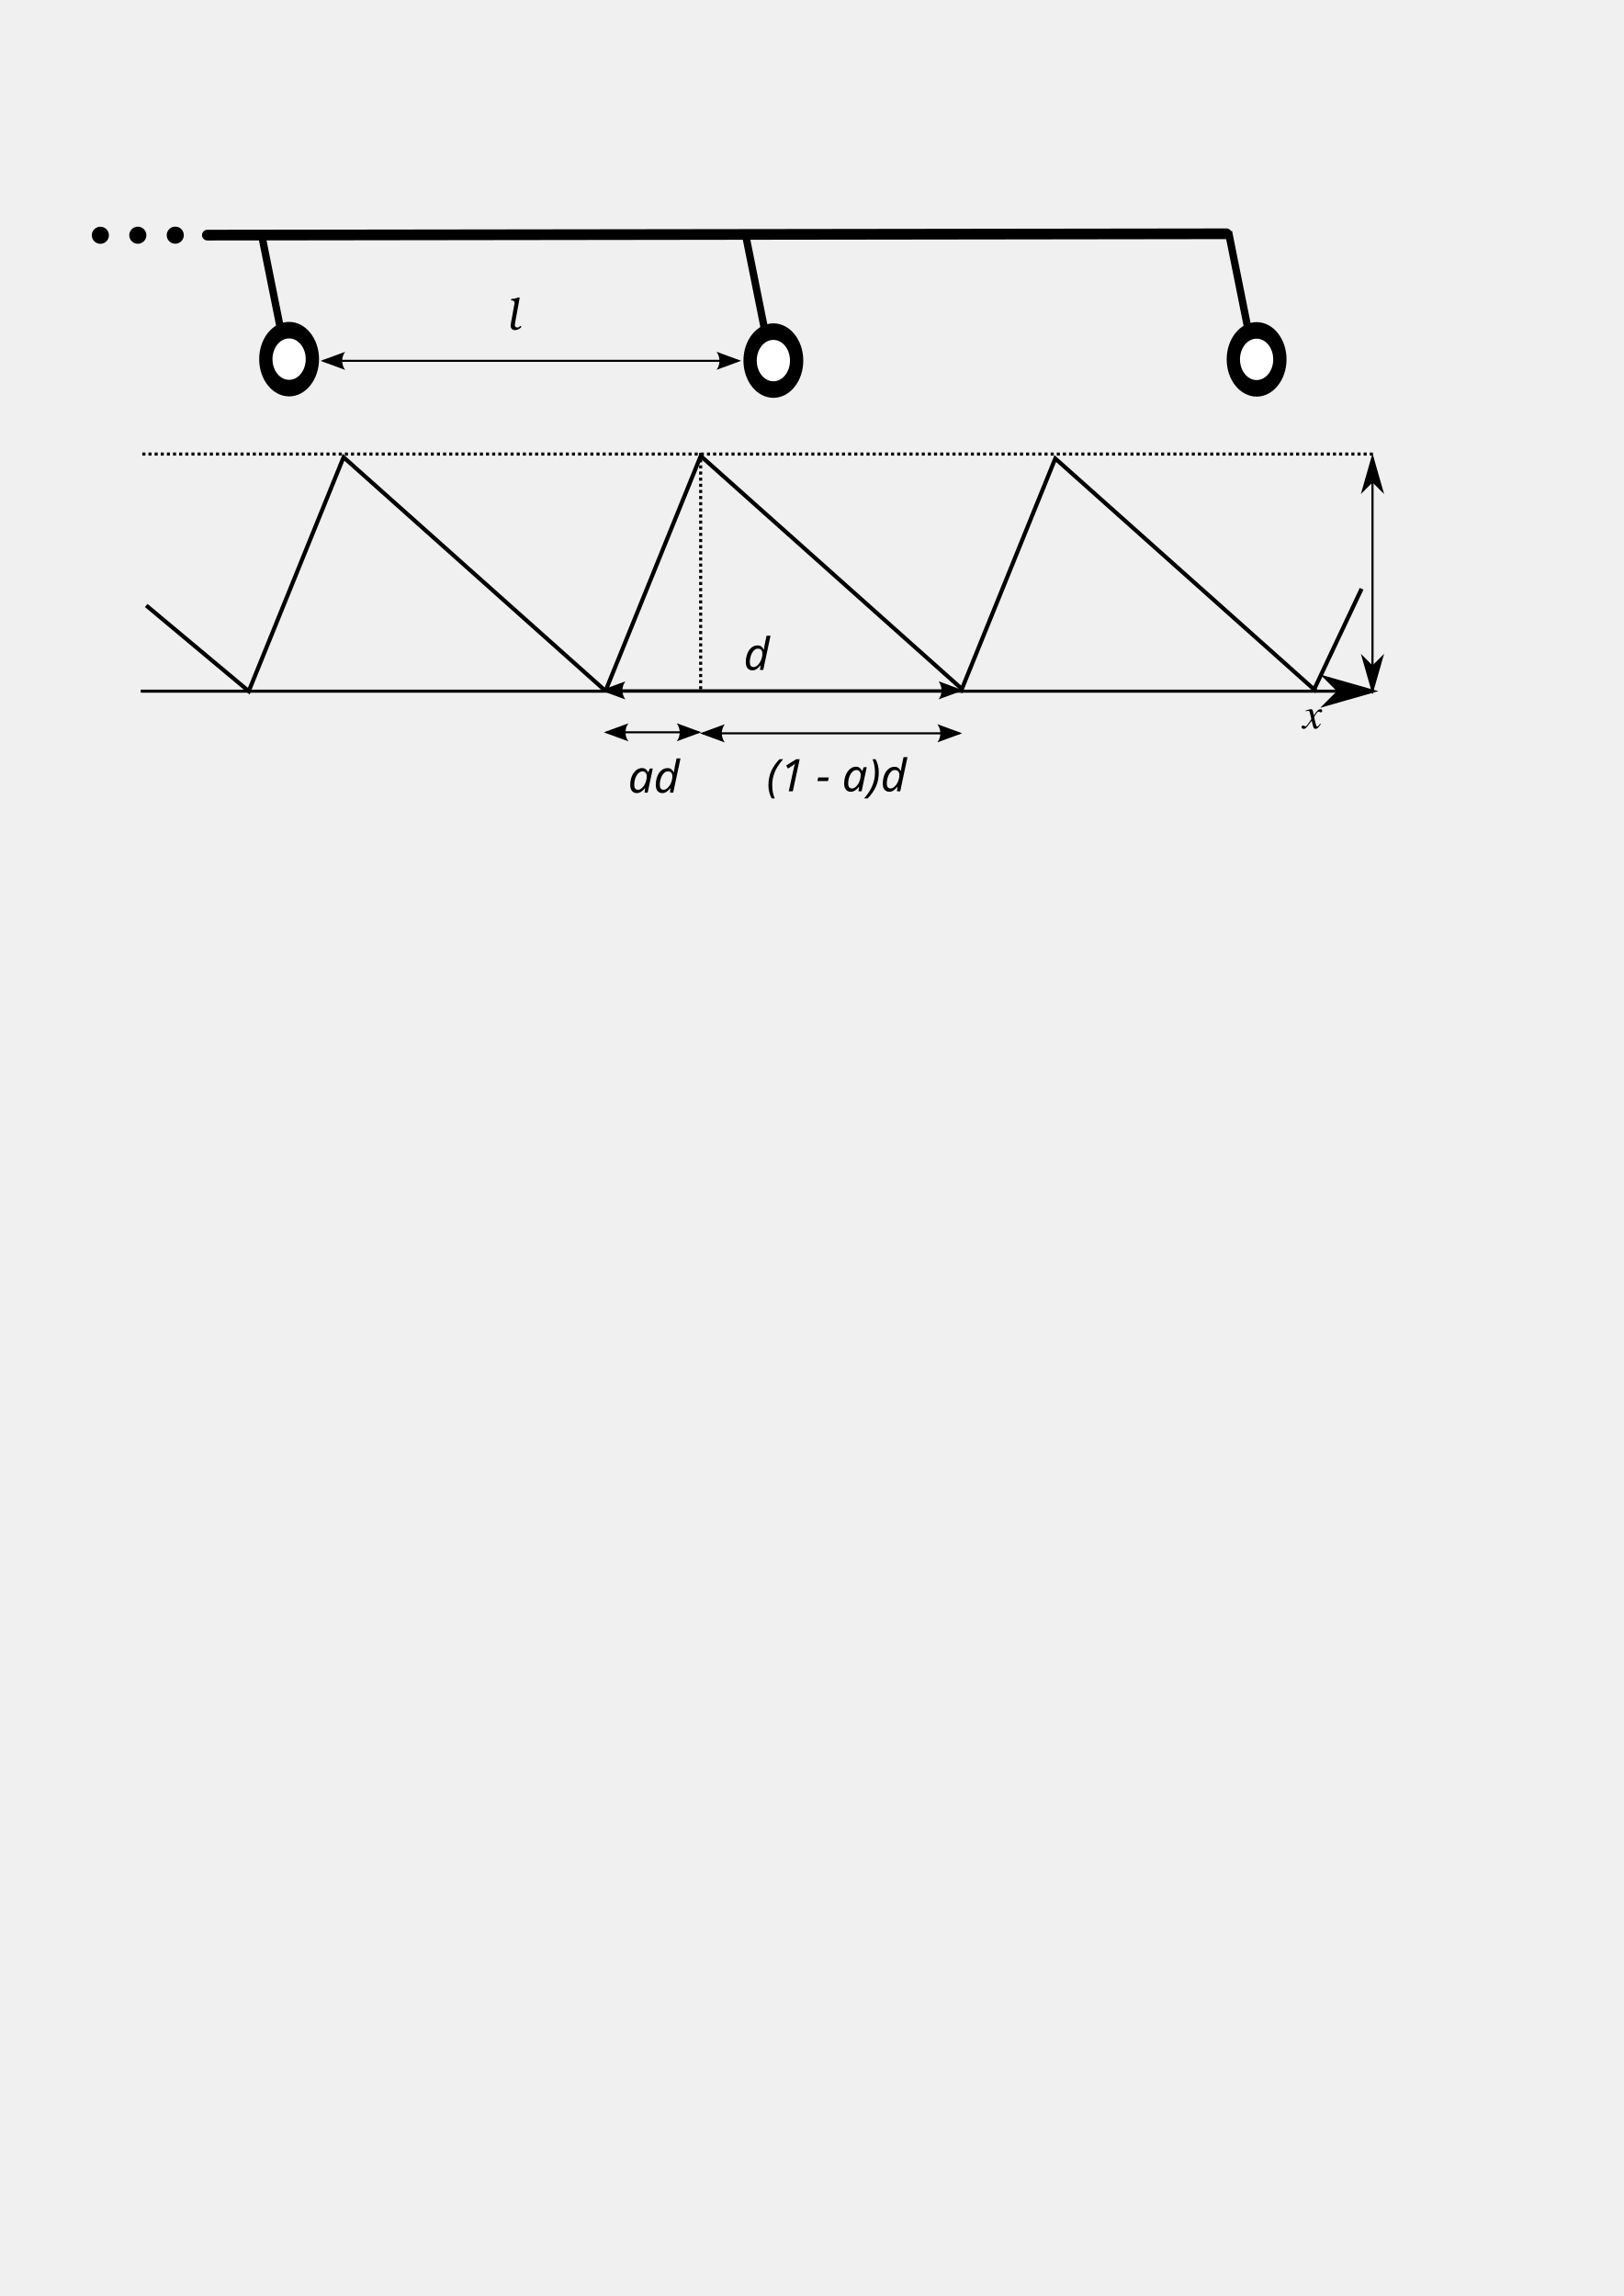
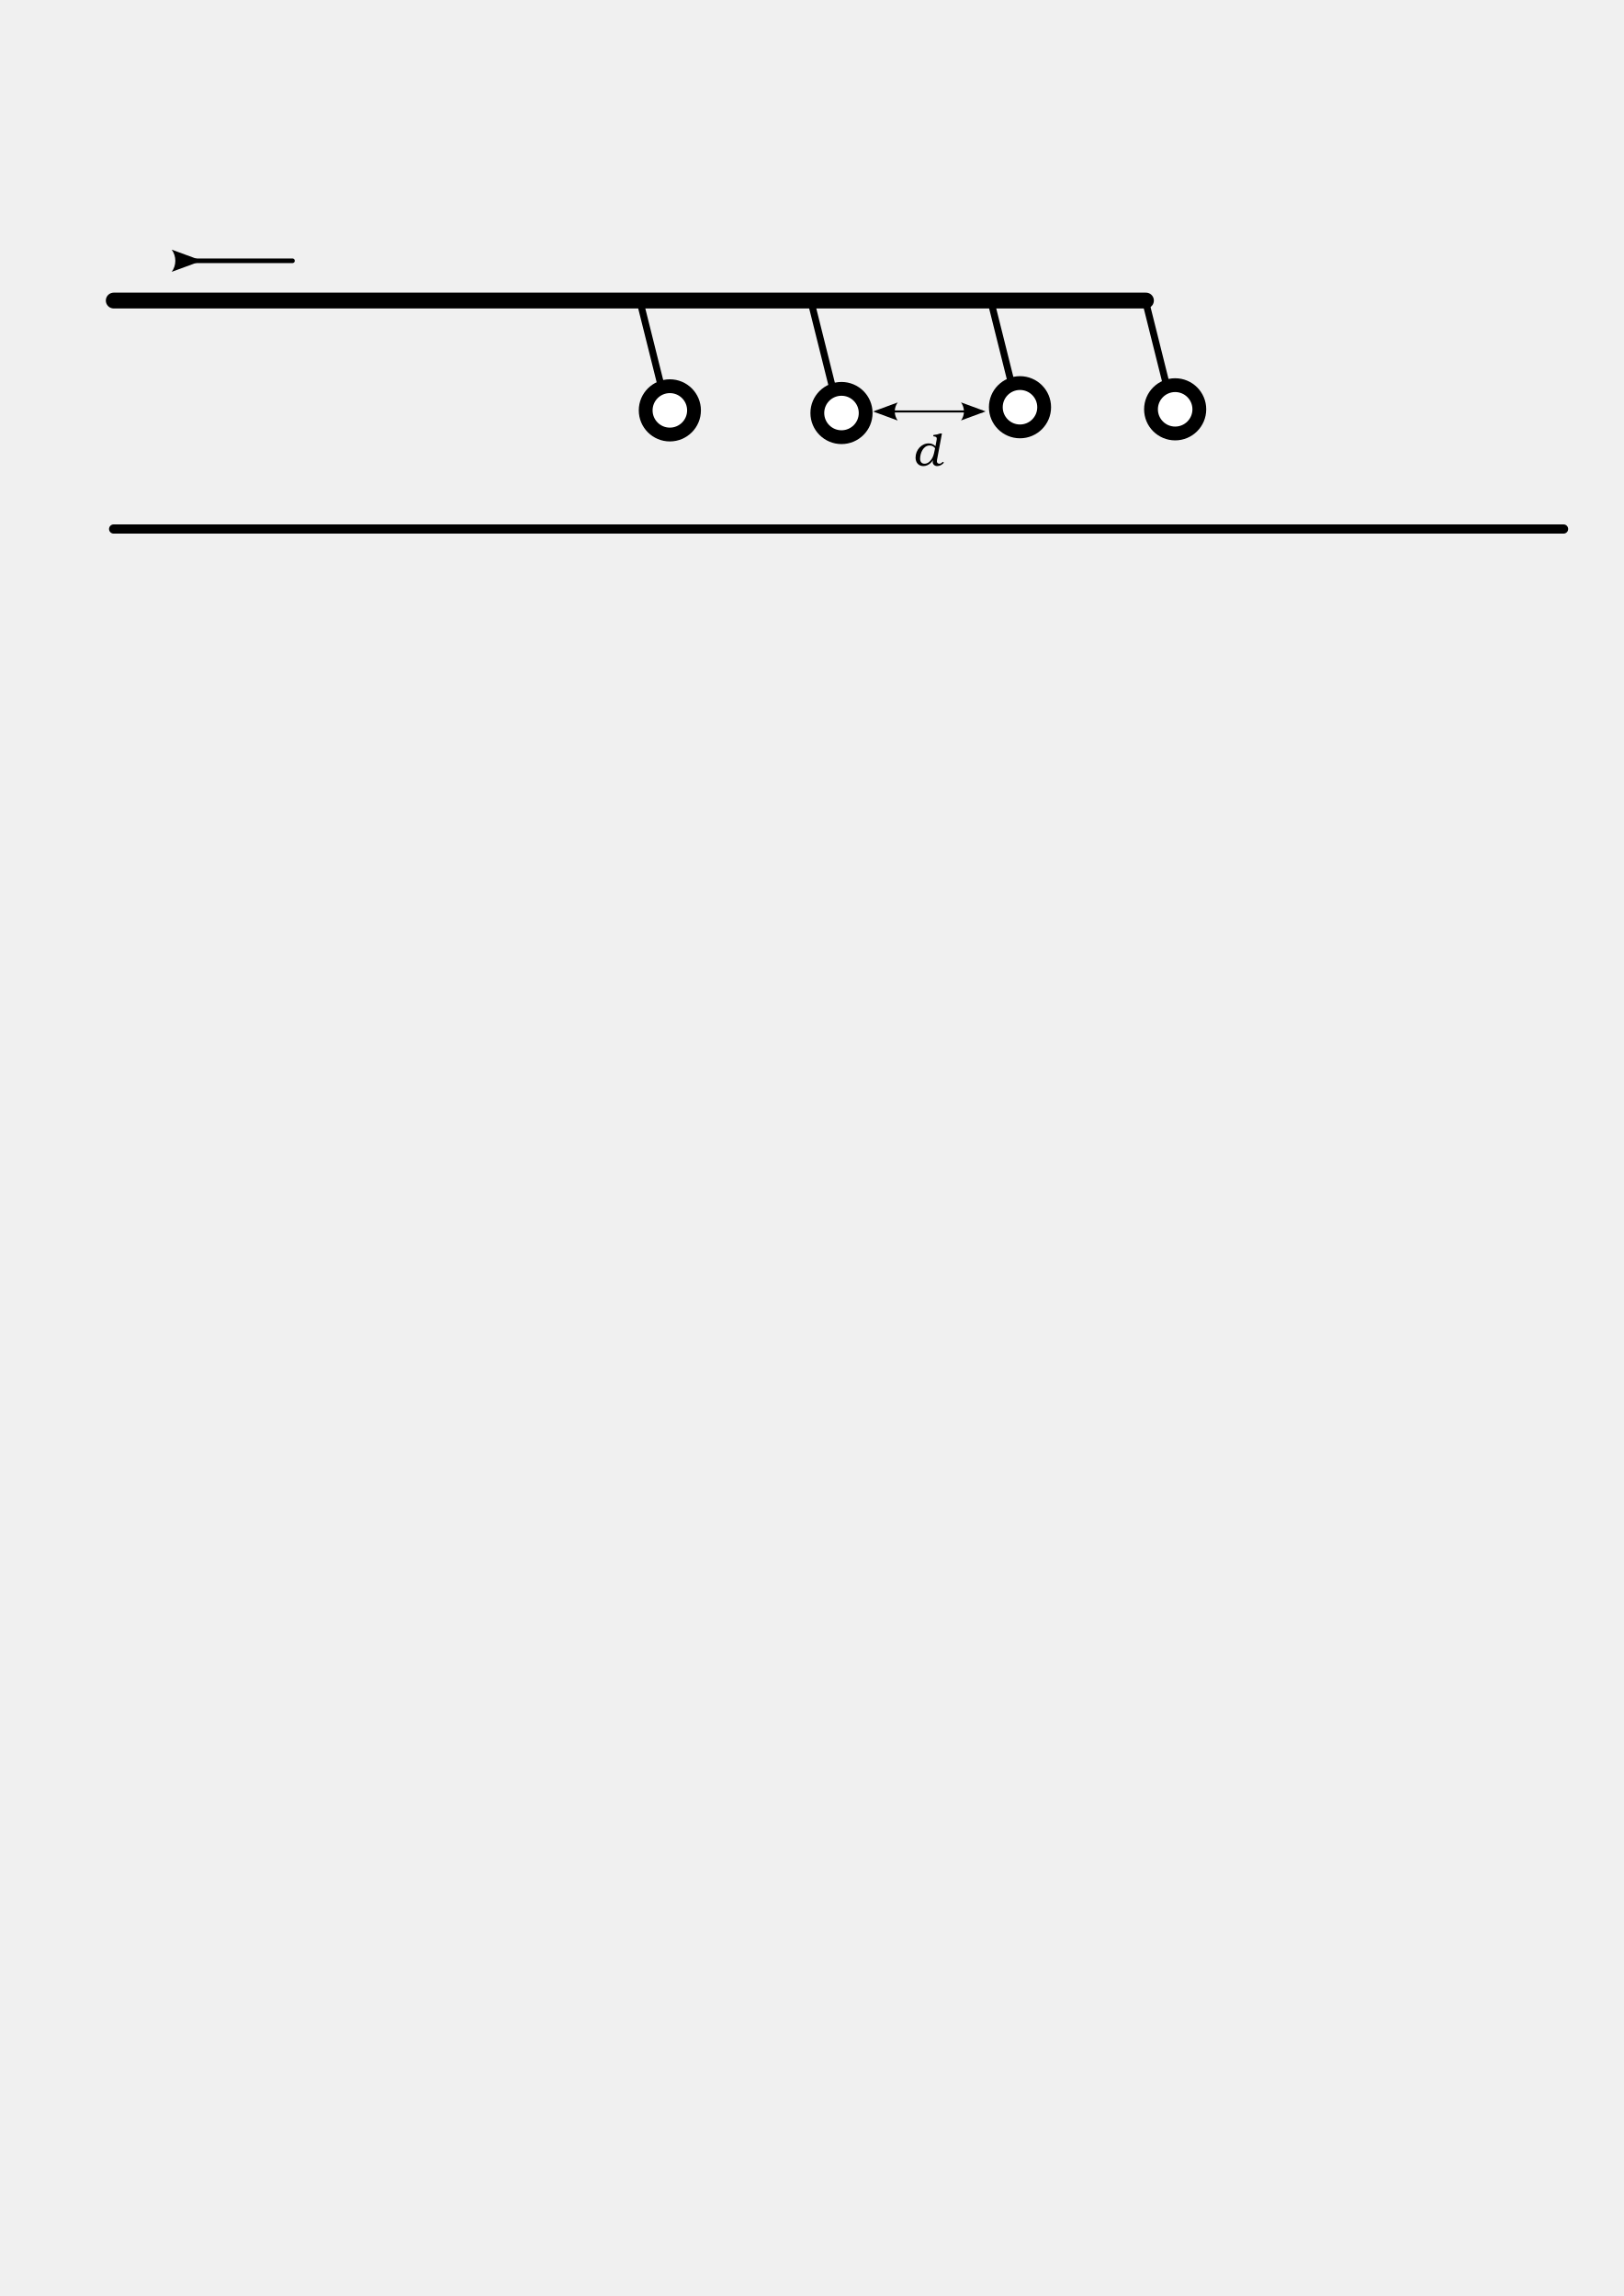
<svg xmlns="http://www.w3.org/2000/svg" width="793.701" height="1122.52" id="svg3061" version="1.1">
  <defs id="defs3063">
    <marker style="overflow:visible" id="InfiniteLineEnd" refX="0" refY="0" orient="auto">
      <g id="g4058" style="fill:#000000">
        <circle id="circle4060" r="0.8" cy="0" cx="3" />
        <circle id="circle4062" r="0.8" cy="0" cx="6.5" />
        <circle id="circle4064" r="0.8" cy="0" cx="10" />
      </g>
    </marker>
    <marker style="overflow:visible" id="InfiniteLineStart" refX="0" refY="0" orient="auto">
      <g id="g4067" style="fill:#000000" transform="translate(-13,0)">
        <circle d="M 3.8,0 C 3.8,0.442 3.442,0.8 3,0.8 2.558,0.8 2.2,0.442 2.2,0 c 0,-0.442 0.358,-0.8 0.8,-0.8 0.442,0 0.8,0.358 0.8,0.8 z" id="circle4069" r="0.8" cy="0" cx="3" />
        <circle d="M 7.3,0 C 7.3,0.442 6.942,0.8 6.5,0.8 6.058,0.8 5.7,0.442 5.7,0 c 0,-0.442 0.358,-0.8 0.8,-0.8 0.442,0 0.8,0.358 0.8,0.8 z" id="circle4071" r="0.8" cy="0" cx="6.5" />
        <circle d="M 10.8,0 C 10.8,0.442 10.442,0.8 10,0.8 9.558,0.8 9.2,0.442 9.2,0 c 0,-0.442 0.358,-0.8 0.8,-0.8 0.442,0 0.8,0.358 0.8,0.8 z" id="circle4073" r="0.8" cy="0" cx="10" />
      </g>
    </marker>
    <marker orient="auto" refY="0.0" refX="0.0" id="Arrow2Lend" style="overflow:visible;">
      <path id="path3844" style="fill-rule:evenodd;stroke-width:0.625;stroke-linejoin:round;" d="M 8.719,4.034 L -2.207,0.016 L 8.719,-4.002 C 6.973,-1.63 6.983,1.616 8.719,4.034 z " transform="scale(1.1) rotate(180) translate(1,0)" />
    </marker>
    <marker orient="auto" refY="0.0" refX="0.0" id="Arrow2Lstart" style="overflow:visible">
      <path id="path3841" style="fill-rule:evenodd;stroke-width:0.625;stroke-linejoin:round" d="M 8.719,4.034 L -2.207,0.016 L 8.719,-4.002 C 6.973,-1.63 6.983,1.616 8.719,4.034 z " transform="scale(1.1) translate(1,0)" />
    </marker>
    <marker orient="auto" refY="0" refX="0" id="Arrow1Lend" style="overflow:visible">
      <path id="path3979" d="M -10.667,0 -14.933,4.267 0,0 -14.933,-4.267 Z" style="fill-rule:evenodd;stroke:#000000;stroke-width:0.853pt" />
    </marker>
    <marker orient="auto" refY="0" refX="0" id="Arrow1Lstart" style="overflow:visible">
      <path id="path3976" d="M 10.667,0 14.933,-4.267 0,0 14.933,4.267 Z" style="fill-rule:evenodd;stroke:#000000;stroke-width:0.853pt" />
    </marker>
    <marker orient="auto" refY="0" refX="0" id="Arrow1Lstart-9" style="overflow:visible">
      <path id="path3976-3" d="M 10.667,0 14.933,-4.267 0,0 14.933,4.267 Z" style="fill-rule:evenodd;stroke:#000000;stroke-width:0.853pt" />
    </marker>
+     <marker orient="auto" refY="0" refX="0" id="Arrow2Mstart" style="overflow:visible">
+       <path id="path4430" style="fill-rule:evenodd;stroke-width:0.625;stroke-linejoin:round" d="M 8.719,4.034 -2.207,0.016 8.719,-4.002 c -1.745,2.372 -1.735,5.617 -6e-7,8.035 z" transform="scale(0.6,0.6)" />
+     </marker>
+     <marker orient="auto" refY="0" refX="0" id="marker4202" style="overflow:visible">
+       <path id="path4204" style="fill-rule:evenodd;stroke-width:0.625;stroke-linejoin:round" d="M 8.719,4.034 -2.207,0.016 8.719,-4.002 c -1.745,2.372 -1.735,5.617 -6e-7,8.035 z" transform="scale(0.6,0.6)" />
+     </marker>
  </defs>
  <g id="layer1">
-     <path style="fill:none;stroke:#000000;stroke-width:1.5;stroke-linecap:butt;stroke-linejoin:miter;stroke-miterlimit:4;stroke-dasharray:none;stroke-opacity:1;marker-end:url(#Arrow1Lend)" d="M 68.789,337.915 H 670.697" id="path3069" />
-     <path style="fill:none;stroke:#000000;stroke-width:2;stroke-linecap:butt;stroke-linejoin:miter;stroke-miterlimit:4;stroke-dasharray:none;stroke-opacity:1" d="m 71.483,296.021 50.114,41.895 46.342,-114.373 127.71,113.954" id="path3071" />
-     <path style="fill:none;stroke:#000000;stroke-width:2;stroke-linecap:butt;stroke-linejoin:miter;stroke-miterlimit:4;stroke-dasharray:none;stroke-opacity:1" d="M 296.188,337.304 342.53,222.931 470.24,336.885" id="path3071-3" />
-     <path style="fill:none;stroke:#000000;stroke-width:2;stroke-linecap:butt;stroke-linejoin:miter;stroke-miterlimit:4;stroke-dasharray:none;stroke-opacity:1" d="m 469.497,338.548 46.342,-114.373 127.71,113.954" id="path3071-3-6" />
-     <path style="fill:none;stroke:#000000;stroke-width:2;stroke-linecap:butt;stroke-linejoin:miter;stroke-miterlimit:4;stroke-dasharray:none;stroke-opacity:1" d="m 641.867,338.125 23.71,-50.274" id="path3071-3-7" />
-     <flowRoot xml:space="preserve" id="flowRoot5331" style="font-style:normal;font-variant:normal;font-weight:normal;font-stretch:normal;font-size:12.8px;line-height:0.01%;font-family:'TG Termes Math';-inkscape-font-specification:'TG Termes Math';letter-spacing:0px;word-spacing:0px;fill:#000000;fill-opacity:1;stroke:none;stroke-width:1.067">
-       <flowRegion id="flowRegion5333" style="stroke-width:1.067">
-         <rect id="rect5335" width="101.823" height="55.814" x="48.272" y="330.56" style="font-style:normal;font-variant:normal;font-weight:normal;font-stretch:normal;font-size:21.333px;font-family:'TG Termes Math';-inkscape-font-specification:'TG Termes Math';stroke-width:1.138" />
-       </flowRegion>
-       <flowPara id="flowPara5337" style="font-style:italic;font-size:21.333px;line-height:1.25;-inkscape-font-specification:'TG Termes Math Italic';stroke-width:1.067">0</flowPara>
-     </flowRoot>
-     <path style="fill:none;stroke:#000000;stroke-width:1.5;stroke-linecap:butt;stroke-linejoin:miter;stroke-miterlimit:4;stroke-dasharray:1.5,1.5;stroke-dashoffset:0;stroke-opacity:1" d="M 69.575,221.989 H 671.805" id="path3069-5-0" />
-     <flowRoot xml:space="preserve" id="flowRoot5375" style="font-style:normal;font-variant:normal;font-weight:normal;font-stretch:normal;font-size:12.8px;line-height:0.01%;font-family:'TG Termes Math';-inkscape-font-specification:'TG Termes Math';letter-spacing:0px;word-spacing:0px;fill:#000000;fill-opacity:1;stroke:none;stroke-width:1.067">
-       <flowRegion id="flowRegion5377" style="stroke-width:1.067">
-         <rect id="rect5379" width="58.831" height="46.009" x="682.475" y="271.015" style="font-style:normal;font-variant:normal;font-weight:normal;font-stretch:normal;font-size:21.333px;font-family:'TG Termes Math';-inkscape-font-specification:'TG Termes Math';stroke-width:1.138" />
-       </flowRegion>
-       <flowPara id="flowPara5381" style="font-style:italic;font-size:21.333px;line-height:1.25;-inkscape-font-specification:'TG Termes Math Italic';stroke-width:1.067">V</flowPara>
-     </flowRoot>
-     <path style="fill:none;stroke:#000000;stroke-width:1.049px;stroke-linecap:butt;stroke-linejoin:miter;stroke-opacity:1;marker-start:url(#Arrow1Lstart-9);marker-end:url(#Arrow1Lend)" d="M 670.903,223.825 V 337.357" id="path5782" />
-     <text xml:space="preserve" style="font-style:normal;font-variant:normal;font-weight:normal;font-stretch:normal;font-size:12.8px;line-height:0%;font-family:Symbol;-inkscape-font-specification:Symbol;letter-spacing:0px;word-spacing:0px;fill:#000000;fill-opacity:1;stroke:none;stroke-width:1.067" x="636.8" y="356.12" id="text7092">
-       <tspan id="tspan7094" x="636.8" y="356.12" style="font-style:italic;font-variant:normal;font-weight:normal;font-stretch:normal;font-size:21.333px;line-height:1.25;font-family:'TeX Gyre Termes';-inkscape-font-specification:'TeX Gyre Termes Italic';stroke-width:1.067">x</tspan>
-     </text>
-     <path style="fill:none;stroke:#000000;stroke-width:1.5;stroke-linecap:butt;stroke-linejoin:miter;stroke-miterlimit:4;stroke-opacity:1;stroke-dasharray:1.5, 1.5;stroke-dashoffset:0" d="m 342.5,221.52 0,116.5" id="path3029" />
-     <path style="fill:none;stroke:#000000;stroke-width:1px;stroke-linecap:butt;stroke-linejoin:miter;stroke-opacity:1;marker-start:url(#Arrow2Lstart);marker-end:url(#Arrow2Lend)" d="m 296.5,358.02 45,0" id="path3817" />
-     <path style="fill:none;stroke:#000000;stroke-width:1.007px;stroke-linecap:butt;stroke-linejoin:miter;stroke-opacity:1;marker-start:url(#Arrow2Lstart);marker-end:url(#Arrow2Lend)" d="m 343.517,358.52 125.466,0" id="path4461" />
-     <text xml:space="preserve" style="font-size:40px;font-style:normal;font-variant:normal;font-weight:normal;font-stretch:normal;line-height:125%;letter-spacing:0px;word-spacing:0px;fill:#000000;fill-opacity:1;stroke:none;font-family:Symbol;-inkscape-font-specification:Symbol" x="307" y="387.52" id="text4843">
-       <tspan id="tspan4845" x="307" y="387.52" style="font-size:22px;font-style:italic;font-variant:normal;font-weight:normal;font-stretch:normal;font-family:TG Termes Math;-inkscape-font-specification:TG Termes Math Italic">ad</tspan>
-     </text>
-     <text xml:space="preserve" style="font-size:40px;font-style:normal;font-variant:normal;font-weight:normal;font-stretch:normal;line-height:125%;letter-spacing:0px;word-spacing:0px;fill:#000000;fill-opacity:1;stroke:none;font-family:Symbol;-inkscape-font-specification:Symbol" x="374.754" y="386.874" id="text4843-3">
-       <tspan id="tspan4845-5" x="374.754" y="386.874" style="font-size:22px;font-style:italic;font-variant:normal;font-weight:normal;font-stretch:normal;font-family:TG Termes Math;-inkscape-font-specification:TG Termes Math Italic">(1 - a)d</tspan>
-     </text>
-     <path style="fill:none;stroke:#000000;stroke-width:1px;stroke-linecap:butt;stroke-linejoin:miter;stroke-opacity:1;marker-start:url(#Arrow2Lstart);marker-end:url(#Arrow2Lend)" d="m 295,337.52 174.5,0" id="path4868" />
-     <text xml:space="preserve" style="font-size:40px;font-style:italic;font-variant:normal;font-weight:normal;font-stretch:normal;line-height:125%;letter-spacing:0px;word-spacing:0px;fill:#000000;fill-opacity:1;stroke:none;font-family:TG Termes Math;-inkscape-font-specification:TG Termes Math Italic" x="363.5" y="327.52" id="text5250">
-       <tspan id="tspan5252" x="363.5" y="327.52" style="font-size:22px;font-style:italic;font-variant:normal;font-weight:normal;font-stretch:normal;font-family:TG Termes Math;-inkscape-font-specification:TG Termes Math Italic">d</tspan>
-     </text>
    <flowRoot xml:space="preserve" id="flowRoot5254" style="fill:black;stroke:none;stroke-opacity:1;stroke-width:1px;stroke-linejoin:miter;stroke-linecap:butt;fill-opacity:1;font-family:Symbol;font-style:normal;font-weight:normal;font-size:40px;line-height:125%;letter-spacing:0px;word-spacing:0px;-inkscape-font-specification:Symbol;font-stretch:normal;font-variant:normal">
      <flowRegion id="flowRegion5256">
        <rect id="rect5258" width="702" height="141" x="36" y="42.52" />
      </flowRegion>
      <flowPara id="flowPara5260" />
    </flowRoot>
-     <path style="fill:none;stroke:#000000;stroke-width:5.23;stroke-linecap:round;stroke-linejoin:miter;stroke-miterlimit:4;stroke-opacity:1;stroke-dasharray:none;marker-start:none;marker-end:url(#InfiniteLineEnd)" d="m 599.484,114.299 -498.121,0.655" id="path3900" />
-     <path style="fill:none;stroke:#000000;stroke-width:3.626px;stroke-linecap:butt;stroke-linejoin:miter;stroke-opacity:1" d="m 364.268,113.839 c 11.376,56.648 11.376,56.648 11.376,56.648" id="path4309-1" />
-     <path style="fill:#ffffff;fill-opacity:1;stroke:#000000;stroke-width:2;stroke-linecap:round;stroke-miterlimit:4;stroke-opacity:1;stroke-dasharray:none;stroke-dashoffset:0" id="path4311-0" d="m 122.5,34.9 a 3.5,3.5 0 1 1 -7,0 3.5,3.5 0 1 1 7,0 z" transform="matrix(-3.250173,0,0,-4.046262,764.8094,317.5077)" />
-     <path style="fill:none;stroke:#000000;stroke-width:3.626px;stroke-linecap:butt;stroke-linejoin:miter;stroke-opacity:1" d="m 600.487,113.242 c 11.376,56.648 11.376,56.648 11.376,56.648" id="path4309-8-4" />
-     <path style="fill:#ffffff;fill-opacity:1;stroke:#000000;stroke-width:2;stroke-linecap:round;stroke-miterlimit:4;stroke-opacity:1;stroke-dasharray:none;stroke-dashoffset:0" id="path4311-7-2" d="m 122.5,34.9 a 3.5,3.5 0 1 1 -7,0 3.5,3.5 0 1 1 7,0 z" transform="matrix(-3.250173,0,0,-4.046262,1001.028,316.9109)" />
-     <path style="fill:none;stroke:#000000;stroke-width:3.626px;stroke-linecap:butt;stroke-linejoin:miter;stroke-opacity:1" d="m 127.55,113.132 c 11.376,56.648 11.376,56.648 11.376,56.648" id="path4309-0-2" />
-     <path style="fill:#ffffff;fill-opacity:1;stroke:#000000;stroke-width:2;stroke-linecap:round;stroke-miterlimit:4;stroke-opacity:1;stroke-dasharray:none;stroke-dashoffset:0" id="path4311-4-2" d="m 122.5,34.9 a 3.5,3.5 0 1 1 -7,0 3.5,3.5 0 1 1 7,0 z" transform="matrix(-3.250173,0,0,-4.046262,528.0916,316.8006)" />
-     <flowRoot xml:space="preserve" id="flowRoot10567" style="font-size:12px;font-style:normal;font-variant:normal;font-weight:normal;font-stretch:normal;line-height:125%;letter-spacing:0px;word-spacing:0px;fill:#000000;fill-opacity:1;stroke:none;font-family:TeX Gyre Pagella;-inkscape-font-specification:TeX Gyre Pagella" transform="translate(84.54735,-19.61108)">
+     <flowRoot xml:space="preserve" id="flowRoot10567" style="font-size:12px;font-style:normal;font-variant:normal;font-weight:normal;font-stretch:normal;line-height:125%;letter-spacing:0px;word-spacing:0px;fill:#000000;fill-opacity:1;stroke:none;font-family:TeX Gyre Pagella;-inkscape-font-specification:TeX Gyre Pagella" transform="translate(100.8108,5.844767)">
      <flowRegion id="flowRegion10569">
        <rect id="rect10571" width="180.388" height="38.052" x="240.77" y="96.827" style="font-size:12px;font-style:normal;font-variant:normal;font-weight:normal;font-stretch:normal;font-family:TeX Gyre Pagella;-inkscape-font-specification:TeX Gyre Pagella" />
      </flowRegion>
      <flowPara id="flowPara10573" style="font-size:22px">Motor backbone</flowPara>
    </flowRoot>
-     <path style="fill:none;stroke:#000000;stroke-width:1px;stroke-linecap:butt;stroke-linejoin:miter;stroke-opacity:1;marker-start:url(#Arrow2Lstart);marker-end:url(#Arrow2Lend)" d="m 158.011,176.411 202.94,0" id="path6096" />
-     <text xml:space="preserve" style="font-size:40px;font-style:italic;font-variant:normal;font-weight:normal;font-stretch:normal;line-height:125%;letter-spacing:0px;word-spacing:0px;fill:#000000;fill-opacity:1;stroke:none;font-family:TeX Gyre Adventor;-inkscape-font-specification:TeX Gyre Adventor Italic" x="247.411" y="161.198" id="text6498">
-       <tspan id="tspan6500" x="247.411" y="161.198" style="font-size:22px;font-style:italic;font-variant:normal;font-weight:normal;font-stretch:normal;font-family:TeX Gyre Bonum;-inkscape-font-specification:TeX Gyre Bonum Italic">l</tspan>
+     <path style="fill:none;stroke:#000000;stroke-width:1px;stroke-linecap:butt;stroke-linejoin:miter;stroke-opacity:1;marker-start:url(#Arrow2Lstart);marker-end:url(#Arrow2Lend)" d="m 428.126,201.16 52.326,0" id="path6096" />
+     <text xml:space="preserve" style="font-size:40px;font-style:italic;font-variant:normal;font-weight:normal;font-stretch:normal;line-height:125%;letter-spacing:0px;word-spacing:0px;fill:#000000;fill-opacity:1;stroke:none;font-family:TeX Gyre Adventor;-inkscape-font-specification:TeX Gyre Adventor Italic" x="446.108" y="227.666" id="text6498">
+       <tspan id="tspan6500" x="446.108" y="227.666" style="font-size:22px;font-style:italic;font-variant:normal;font-weight:normal;font-stretch:normal;font-family:TeX Gyre Bonum;-inkscape-font-specification:TeX Gyre Bonum Italic">d</tspan>
    </text>
-     <flowRoot xml:space="preserve" id="flowRoot10567-4" style="font-size:12px;font-style:normal;font-variant:normal;font-weight:normal;font-stretch:normal;line-height:125%;letter-spacing:0px;word-spacing:0px;fill:#000000;fill-opacity:1;stroke:none;font-family:TeX Gyre Pagella;-inkscape-font-specification:TeX Gyre Pagella" transform="translate(402.8573,64.47025)">
+     <flowRoot xml:space="preserve" id="flowRoot10567-4" style="font-size:12px;font-style:normal;font-variant:normal;font-weight:normal;font-stretch:normal;line-height:125%;letter-spacing:0px;word-spacing:0px;fill:#000000;fill-opacity:1;stroke:none;font-family:TeX Gyre Pagella;-inkscape-font-specification:TeX Gyre Pagella" transform="translate(360.4309,89.21899)">
      <flowRegion id="flowRegion10569-5">
        <rect id="rect10571-4" width="180.388" height="38.052" x="240.77" y="96.827" style="font-size:12px;font-style:normal;font-variant:normal;font-weight:normal;font-stretch:normal;font-family:TeX Gyre Pagella;-inkscape-font-specification:TeX Gyre Pagella" />
      </flowRegion>
      <flowPara id="flowPara10573-2" style="font-size:22px">Head</flowPara>
    </flowRoot>
-     <flowRoot xml:space="preserve" id="flowRoot10559" style="font-size:12px;font-style:normal;font-variant:normal;font-weight:normal;font-stretch:normal;line-height:125%;letter-spacing:0px;word-spacing:0px;fill:#000000;fill-opacity:1;stroke:none;font-family:TeX Gyre Pagella;-inkscape-font-specification:TeX Gyre Pagella" transform="translate(-39.86714,279.1037)">
+     <path style="fill:none;stroke:#000000;stroke-width:4.5;stroke-linecap:round;stroke-linejoin:miter;stroke-miterlimit:4;stroke-opacity:1;stroke-dasharray:none" d="m 764.302,258.632 -708.751,0" id="path3898" />
+     <path style="fill:none;stroke:#000000;stroke-width:7.743;stroke-linecap:round;stroke-linejoin:miter;stroke-miterlimit:4;stroke-opacity:1;stroke-dasharray:none;marker-start:none;marker-end:none" d="m 560.164,146.938 -504.557,0" id="path3900-4" />
+     <path style="fill:none;stroke:#000000;stroke-width:3.375px;stroke-linecap:butt;stroke-linejoin:miter;stroke-opacity:1" d="m 484.294,147.003 c 11.813,47.25 11.813,47.25 11.813,47.25" id="path4309-1-9" />
+     <path style="fill:#ffffff;fill-opacity:1;stroke:#000000;stroke-width:2;stroke-linecap:round;stroke-miterlimit:4;stroke-opacity:1;stroke-dasharray:none;stroke-dashoffset:0" id="path4311-0-9" d="m 122.5,34.9 a 3.5,3.5 0 1 1 -7,0 3.5,3.5 0 1 1 7,0 z" transform="matrix(-3.375003,0,0,-3.374998,900.2193,316.883)" />
+     <path style="fill:none;stroke:#000000;stroke-width:3.375px;stroke-linecap:butt;stroke-linejoin:miter;stroke-opacity:1" d="m 560.146,148.02 c 11.813,47.25 11.813,47.25 11.813,47.25" id="path4309-8-4-9" />
+     <path style="fill:#ffffff;fill-opacity:1;stroke:#000000;stroke-width:2;stroke-linecap:round;stroke-miterlimit:4;stroke-opacity:1;stroke-dasharray:none;stroke-dashoffset:0" id="path4311-7-2-4" d="m 122.5,34.9 a 3.5,3.5 0 1 1 -7,0 3.5,3.5 0 1 1 7,0 z" transform="matrix(-3.375003,0,0,-3.374998,976.0715,317.9006)" />
+     <path style="fill:none;stroke:#000000;stroke-width:3.375px;stroke-linecap:butt;stroke-linejoin:miter;stroke-opacity:1" d="m 397.041,149.831 c 11.813,47.25 11.813,47.25 11.813,47.25" id="path4309-0-2-9" />
+     <path style="fill:#ffffff;fill-opacity:1;stroke:#000000;stroke-width:2;stroke-linecap:round;stroke-miterlimit:4;stroke-opacity:1;stroke-dasharray:none;stroke-dashoffset:0" id="path4311-4-2-8" d="m 122.5,34.9 a 3.5,3.5 0 1 1 -7,0 3.5,3.5 0 1 1 7,0 z" transform="matrix(-3.375003,0,0,-3.374998,812.9663,319.7115)" />
+     <path style="fill:none;stroke:#000000;stroke-width:3.375px;stroke-linecap:butt;stroke-linejoin:miter;stroke-opacity:1" d="m 313.138,148.538 c 11.813,47.25 11.813,47.25 11.813,47.25" id="path4309-80-0" />
+     <path style="fill:#ffffff;fill-opacity:1;stroke:#000000;stroke-width:2;stroke-linecap:round;stroke-miterlimit:4;stroke-opacity:1;stroke-dasharray:none;stroke-dashoffset:0" id="path4311-42-5" d="m 122.5,34.9 a 3.5,3.5 0 1 1 -7,0 3.5,3.5 0 1 1 7,0 z" transform="matrix(-3.375003,0,0,-3.374998,729.0632,318.4186)" />
+     <path style="fill:none;stroke:#000000;stroke-width:2.25;stroke-linecap:round;stroke-linejoin:miter;stroke-miterlimit:4;stroke-opacity:1;stroke-dasharray:none;marker-end:url(#Arrow2Mstart)" d="m 142.966,127.497 -47.25,0 0,0" id="path8076" />
+     <flowRoot xml:space="preserve" id="flowRoot10524" style="font-size:12px;font-style:italic;font-variant:normal;font-weight:normal;font-stretch:normal;line-height:125%;letter-spacing:0px;word-spacing:0px;fill:#000000;fill-opacity:1;stroke:none;font-family:TG Pagella Math;-inkscape-font-specification:TG Pagella Math Italic" transform="matrix(2.25,0,0,2.25,-506.8897,-47.1562)">
+       <flowRegion id="flowRegion10526">
+         <rect id="rect10528" width="56" height="15.249" x="274" y="60.65" style="font-size:12px;font-style:italic;font-variant:normal;font-weight:normal;font-stretch:normal;font-family:TG Pagella Math;-inkscape-font-specification:TG Pagella Math Italic" />
+       </flowRegion>
+       <flowPara id="flowPara10530">F<flowSpan style="font-size:65.001%;baseline-shift:sub" id="flowSpan4126">load</flowSpan>
+       </flowPara>
+     </flowRoot>
+     <flowRoot xml:space="preserve" id="flowRoot10559" style="font-size:12px;font-style:normal;font-variant:normal;font-weight:normal;font-stretch:normal;line-height:125%;letter-spacing:0px;word-spacing:0px;fill:#000000;fill-opacity:1;stroke:none;font-family:TeX Gyre Pagella;-inkscape-font-specification:TeX Gyre Pagella" transform="translate(19.28001,195.6967)">
      <flowRegion id="flowRegion10561">
-         <rect id="rect10563" width="168.645" height="54.447" x="117.026" y="66.068" style="font-size:12px;font-style:normal;font-variant:normal;font-weight:normal;font-stretch:normal;font-family:TeX Gyre Pagella;-inkscape-font-specification:TeX Gyre Pagella" />
+         <rect id="rect10563" width="167.231" height="36.77" x="117.026" y="66.068" style="font-size:12px;font-style:normal;font-variant:normal;font-weight:normal;font-stretch:normal;font-family:TeX Gyre Pagella;-inkscape-font-specification:TeX Gyre Pagella" />
      </flowRegion>
      <flowPara id="flowPara10565" style="font-size:22px">Actin filament</flowPara>
    </flowRoot>
  </g>
</svg>
